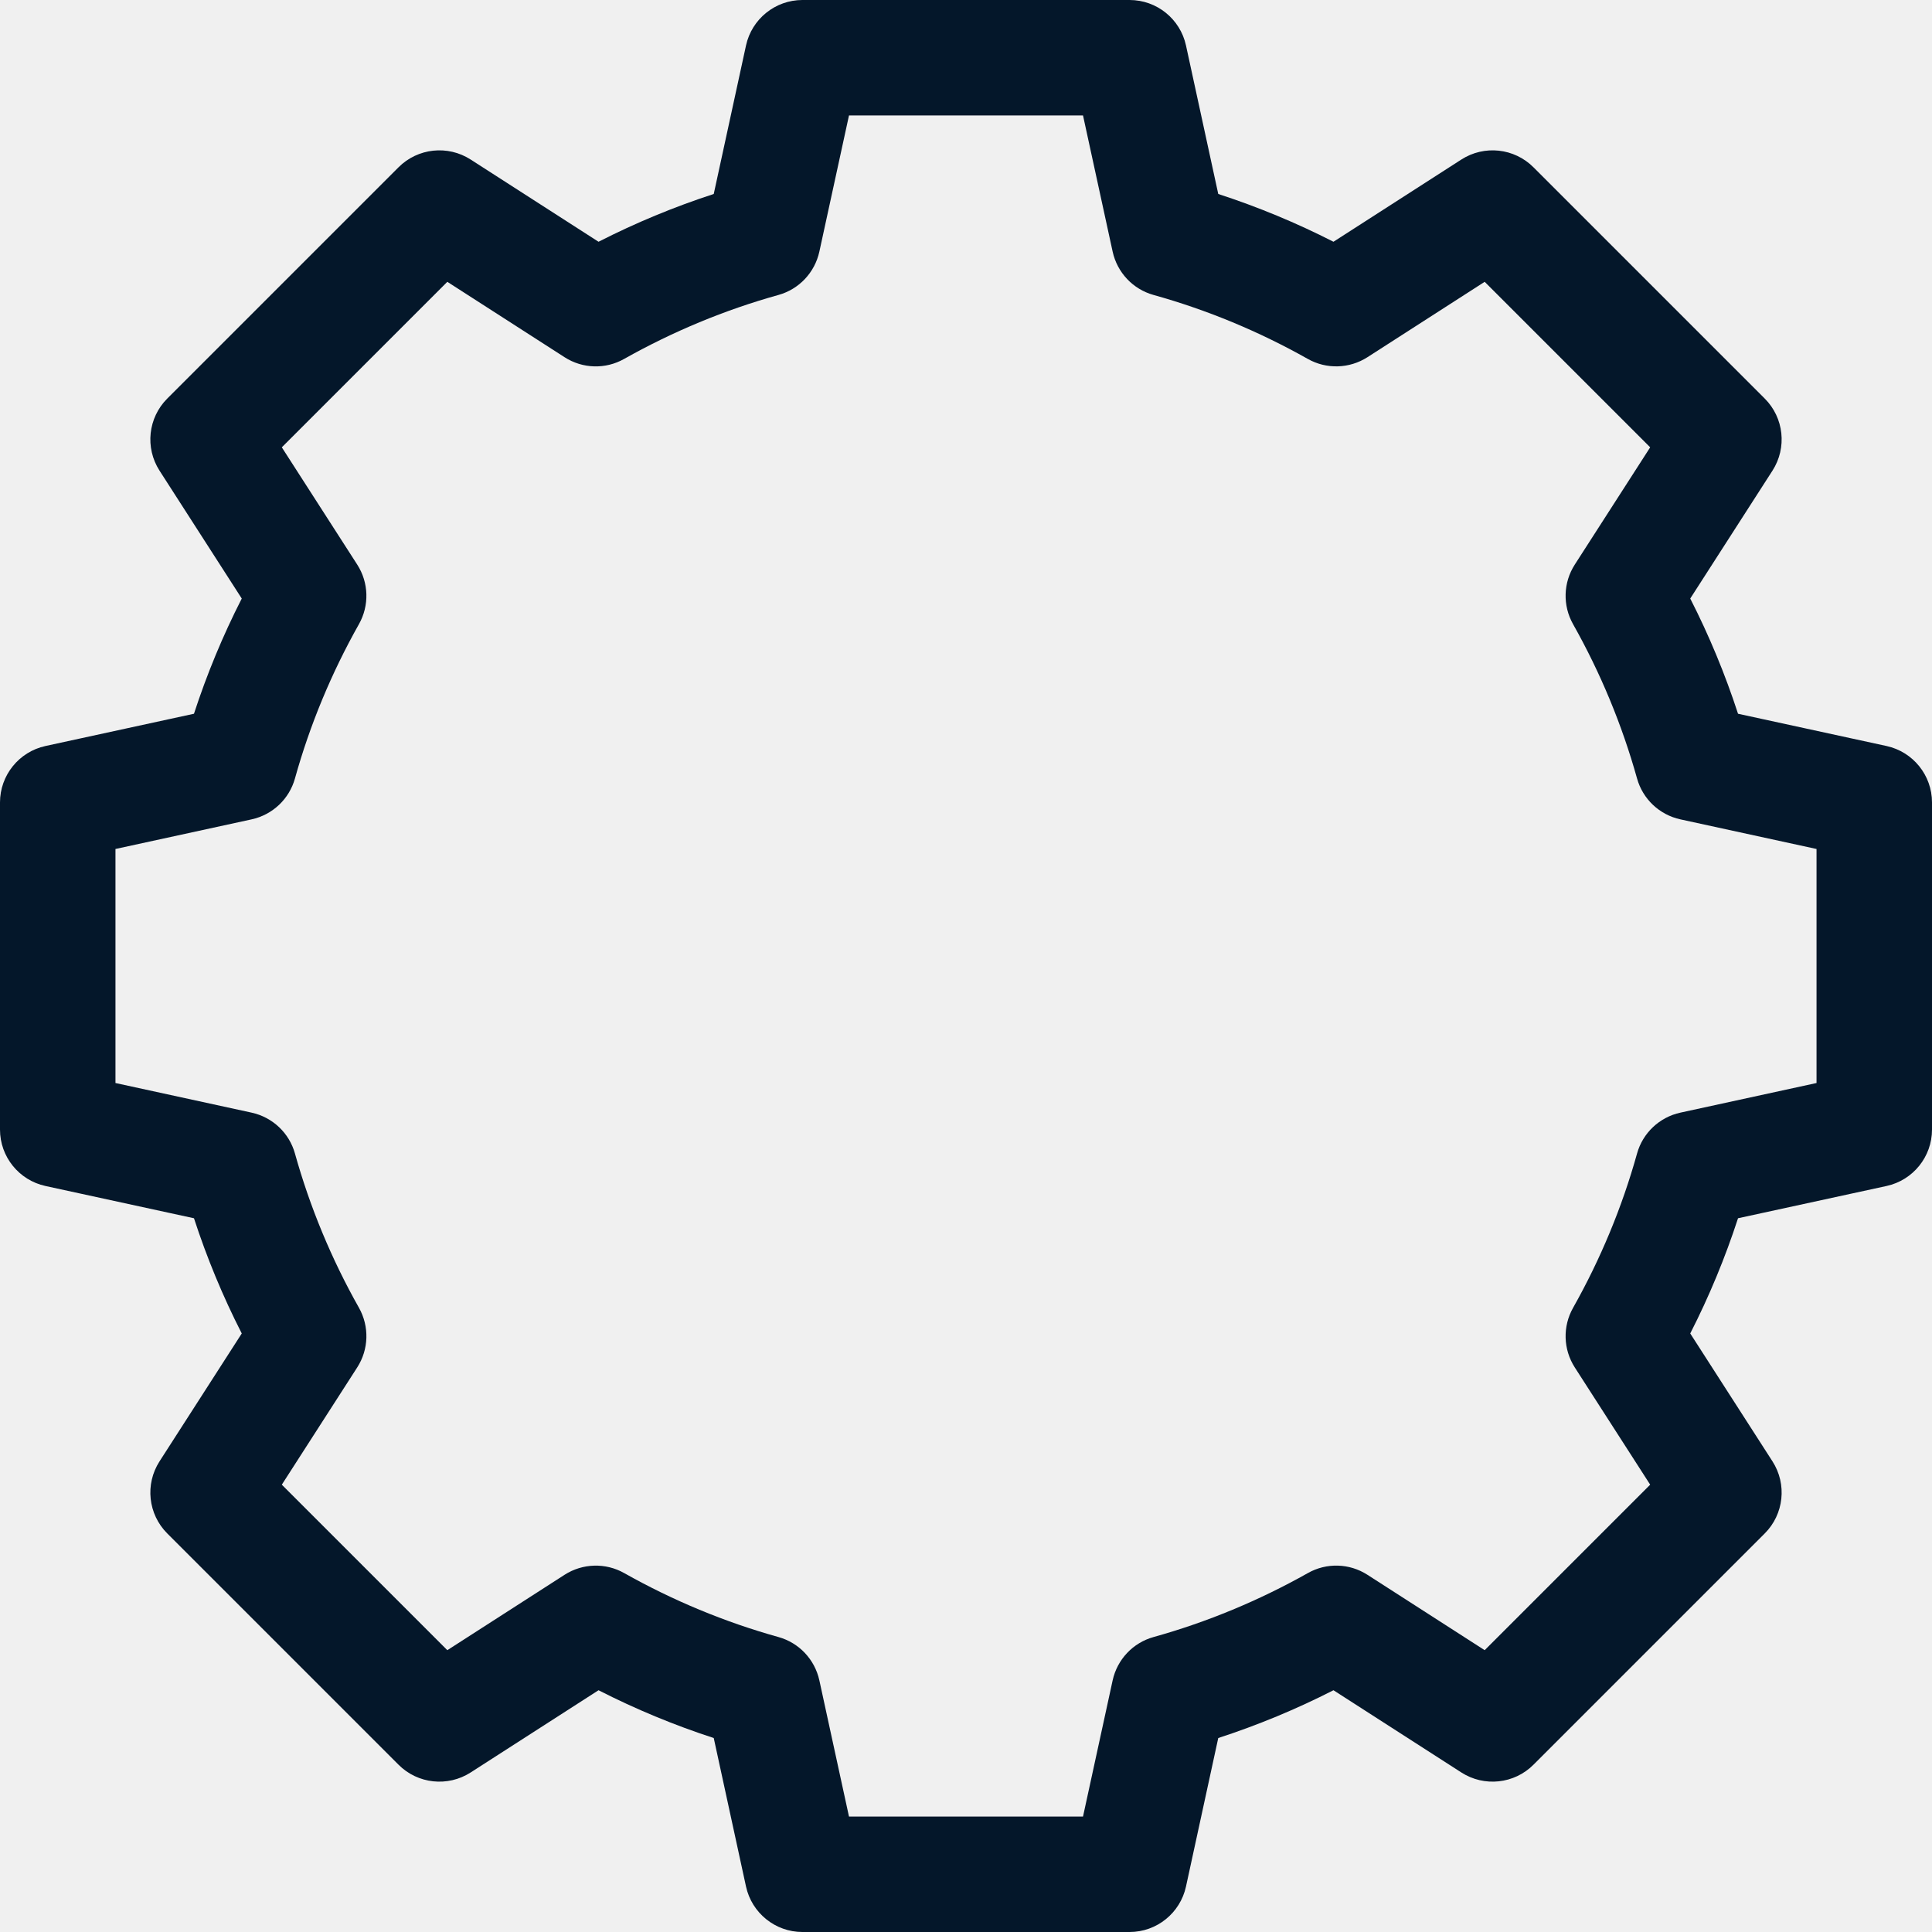
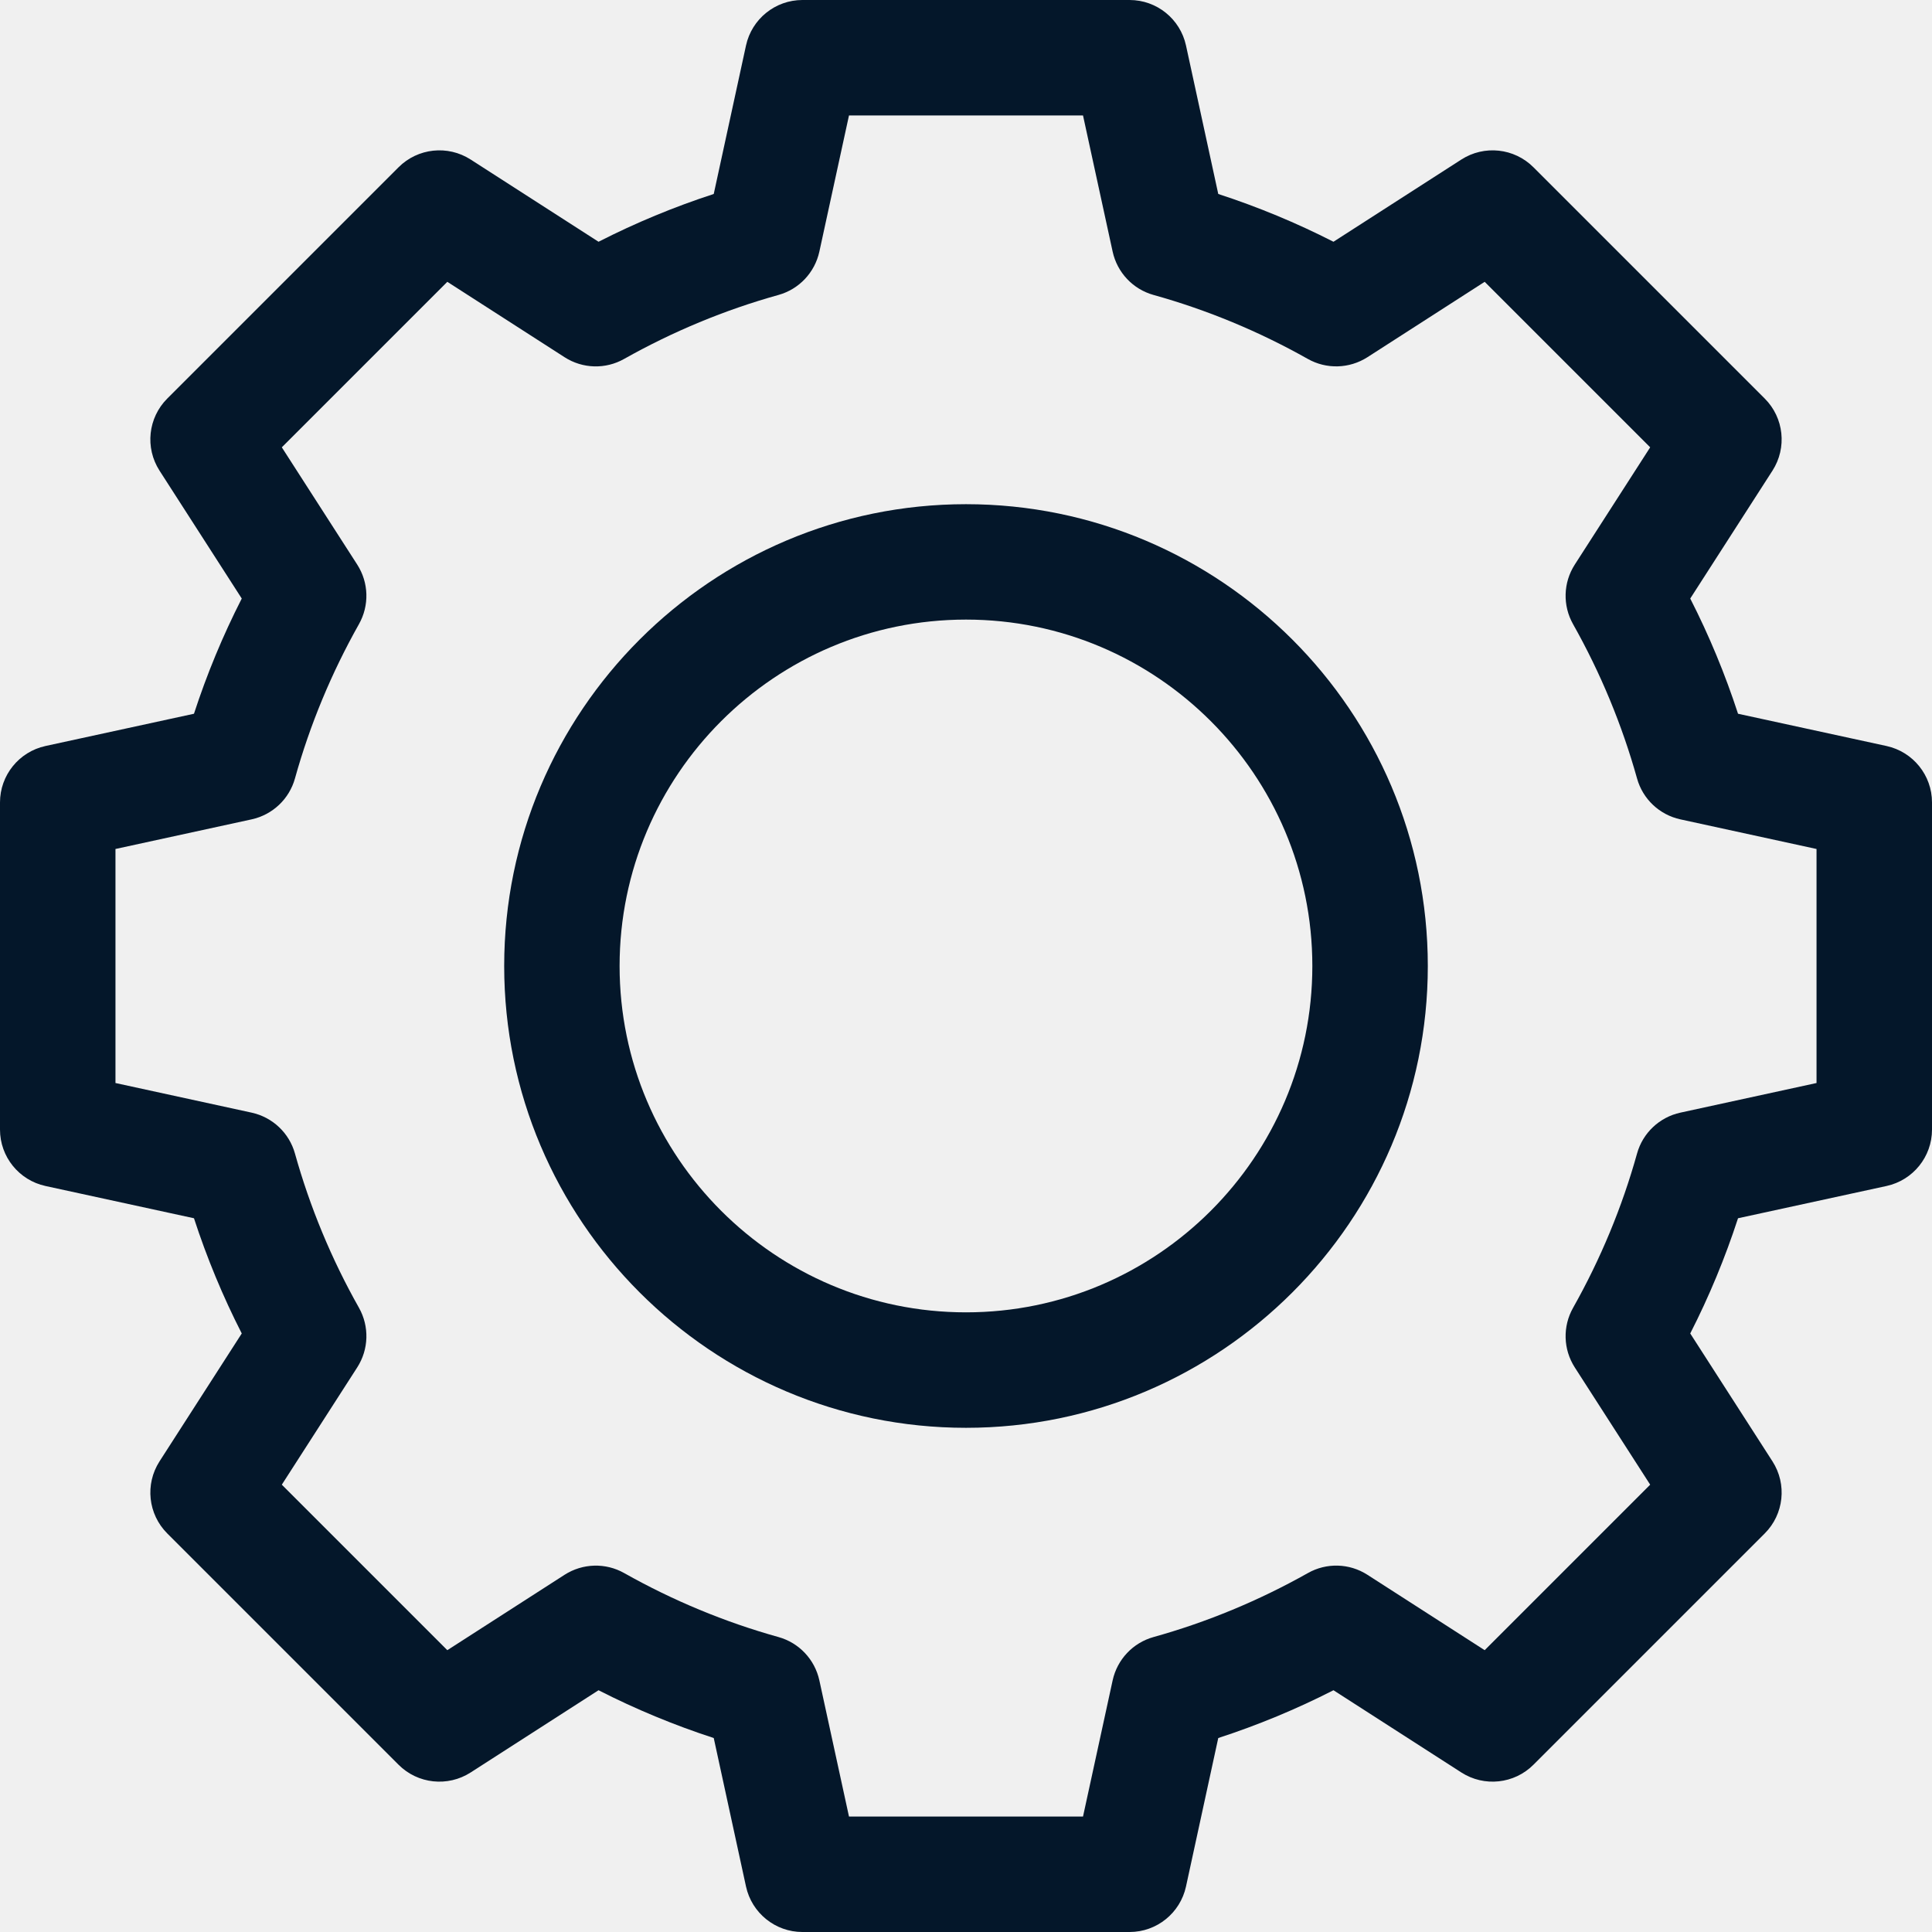
<svg xmlns="http://www.w3.org/2000/svg" width="30" height="30" viewBox="0 0 30 30" fill="none">
-   <path d="M29.294 11.584L26.988 11.083C26.788 10.469 26.54 9.87 26.246 9.294L27.523 7.308C27.751 6.953 27.701 6.487 27.403 6.189L23.811 2.597C23.513 2.299 23.047 2.249 22.692 2.477L20.706 3.754C20.13 3.46 19.531 3.212 18.917 3.012L18.416 0.706C18.326 0.294 17.962 0 17.54 0H12.46C12.039 0 11.674 0.294 11.584 0.706L11.083 3.012C10.469 3.212 9.87 3.46 9.294 3.754L7.308 2.477C6.953 2.249 6.487 2.299 6.189 2.597L2.597 6.189C2.299 6.487 2.249 6.953 2.477 7.308L3.754 9.294C3.46 9.87 3.212 10.469 3.012 11.083L0.706 11.584C0.294 11.674 0 12.039 0 12.46V17.54C0 17.962 0.294 18.326 0.706 18.416L3.012 18.917C3.212 19.531 3.46 20.13 3.754 20.706L2.477 22.692C2.249 23.047 2.299 23.513 2.597 23.811L6.189 27.403C6.487 27.701 6.953 27.751 7.308 27.523L9.294 26.246C9.87 26.54 10.469 26.788 11.083 26.988L11.584 29.294C11.674 29.706 12.039 30 12.46 30H17.54C17.962 30 18.326 29.706 18.416 29.294L18.917 26.988C19.531 26.788 20.13 26.54 20.706 26.246L22.692 27.523C23.047 27.751 23.513 27.701 23.811 27.403L27.403 23.811C27.701 23.513 27.751 23.047 27.523 22.692L26.246 20.706C26.54 20.13 26.788 19.531 26.988 18.917L29.294 18.416C29.706 18.326 30 17.962 30 17.54V12.46C30 12.039 29.706 11.674 29.294 11.584ZM28.207 16.817L26.093 17.277C25.768 17.348 25.509 17.592 25.42 17.912C25.188 18.745 24.853 19.551 24.427 20.307C24.263 20.597 24.273 20.953 24.453 21.233L25.624 23.054L23.054 25.624L21.233 24.453C20.953 24.273 20.597 24.263 20.308 24.427C19.551 24.853 18.745 25.188 17.912 25.42C17.592 25.509 17.348 25.768 17.277 26.093L16.817 28.207H13.183L12.723 26.093C12.652 25.768 12.408 25.509 12.088 25.42C11.255 25.188 10.449 24.853 9.693 24.427C9.403 24.263 9.047 24.274 8.767 24.453L6.946 25.624L4.376 23.054L5.547 21.233C5.727 20.953 5.737 20.597 5.574 20.307C5.147 19.551 4.813 18.745 4.58 17.912C4.491 17.592 4.232 17.348 3.907 17.277L1.793 16.817V13.183L3.907 12.723C4.232 12.652 4.491 12.408 4.58 12.088C4.812 11.255 5.147 10.449 5.573 9.693C5.737 9.403 5.727 9.047 5.547 8.767L4.376 6.946L6.946 4.376L8.767 5.547C9.047 5.727 9.403 5.737 9.692 5.573C10.449 5.147 11.255 4.812 12.088 4.58C12.408 4.491 12.652 4.232 12.723 3.907L13.183 1.793H16.817L17.277 3.907C17.348 4.232 17.592 4.491 17.912 4.58C18.745 4.812 19.551 5.147 20.307 5.573C20.597 5.737 20.953 5.726 21.233 5.547L23.054 4.376L25.624 6.946L24.453 8.767C24.273 9.047 24.263 9.403 24.427 9.693C24.853 10.449 25.187 11.255 25.42 12.088C25.509 12.408 25.768 12.652 26.093 12.723L28.207 13.183V16.817Z" fill="#04172A" />
+   <g clip-path="url(#clip0)">
+     <path d="M15 7.829C11.046 7.829 7.829 11.046 7.829 15C7.829 18.954 11.046 22.171 15 22.171C18.954 22.171 22.171 18.954 22.171 15C22.171 11.046 18.954 7.829 15 7.829ZM15 20.378C12.034 20.378 9.621 17.966 9.621 15C9.621 12.034 12.034 9.621 15 9.621C17.966 9.621 20.378 12.034 20.378 15C20.378 17.966 17.966 20.378 15 20.378Z" fill="#04172A" />
+     <path d="M29.294 11.584L26.988 11.083C26.788 10.469 26.54 9.87 26.246 9.294L27.523 7.308C27.751 6.953 27.701 6.487 27.403 6.189L23.811 2.597C23.513 2.299 23.047 2.249 22.692 2.477L20.706 3.754C20.13 3.46 19.531 3.212 18.917 3.012L18.416 0.706C18.326 0.294 17.962 0 17.54 0H12.46C12.039 0 11.674 0.294 11.584 0.706L11.083 3.012C10.469 3.212 9.87 3.46 9.294 3.754L7.308 2.477C6.953 2.249 6.487 2.299 6.189 2.597L2.597 6.189C2.299 6.487 2.249 6.953 2.477 7.308L3.754 9.294C3.46 9.87 3.212 10.469 3.012 11.083L0.706 11.584C0.294 11.674 0 12.039 0 12.46V17.54C0 17.962 0.294 18.326 0.706 18.416L3.012 18.917C3.212 19.531 3.46 20.13 3.754 20.706L2.477 22.692C2.249 23.047 2.299 23.513 2.597 23.811L6.189 27.403C6.487 27.701 6.953 27.751 7.308 27.523L9.294 26.246C9.87 26.54 10.469 26.788 11.083 26.988L11.584 29.294C11.674 29.706 12.039 30 12.46 30H17.54C17.962 30 18.326 29.706 18.416 29.294L18.917 26.988C19.531 26.788 20.13 26.54 20.706 26.246L22.692 27.523C23.047 27.751 23.513 27.701 23.811 27.403L27.403 23.811C27.701 23.513 27.751 23.047 27.523 22.692L26.246 20.706C26.54 20.13 26.788 19.531 26.988 18.917L29.294 18.416C29.706 18.326 30 17.962 30 17.54V12.46C30 12.039 29.706 11.674 29.294 11.584ZM28.207 16.817L26.093 17.277C25.768 17.348 25.509 17.592 25.42 17.912C25.188 18.745 24.853 19.551 24.427 20.307C24.263 20.597 24.273 20.953 24.453 21.233L25.624 23.054L23.054 25.624L21.233 24.453C20.953 24.273 20.597 24.263 20.308 24.427C19.551 24.853 18.745 25.188 17.912 25.42C17.592 25.509 17.348 25.768 17.277 26.093L16.817 28.207H13.183L12.723 26.093C12.652 25.768 12.408 25.509 12.088 25.42C11.255 25.188 10.449 24.853 9.693 24.427C9.403 24.263 9.047 24.274 8.767 24.453L6.946 25.624L4.376 23.054L5.547 21.233C5.727 20.953 5.737 20.597 5.574 20.307C5.147 19.551 4.813 18.745 4.58 17.912C4.491 17.592 4.232 17.348 3.907 17.277L1.793 16.817V13.183L3.907 12.723C4.232 12.652 4.491 12.408 4.58 12.088C4.812 11.255 5.147 10.449 5.573 9.693C5.737 9.403 5.727 9.047 5.547 8.767L4.376 6.946L6.946 4.376L8.767 5.547C9.047 5.727 9.403 5.737 9.692 5.573C10.449 5.147 11.255 4.812 12.088 4.58C12.408 4.491 12.652 4.232 12.723 3.907L13.183 1.793H16.817L17.277 3.907C17.348 4.232 17.592 4.491 17.912 4.58C18.745 4.812 19.551 5.147 20.307 5.573C20.597 5.737 20.953 5.726 21.233 5.547L23.054 4.376L25.624 6.946L24.453 8.767C24.273 9.047 24.263 9.403 24.427 9.693C24.853 10.449 25.187 11.255 25.42 12.088C25.509 12.408 25.768 12.652 26.093 12.723L28.207 13.183V16.817Z" fill="#04172A" />
+   </g>
+   <defs>
+     <clipPath id="clip0">
+       <rect width="30" height="30" fill="white" />
+     </clipPath>
+   </defs>
</svg>
